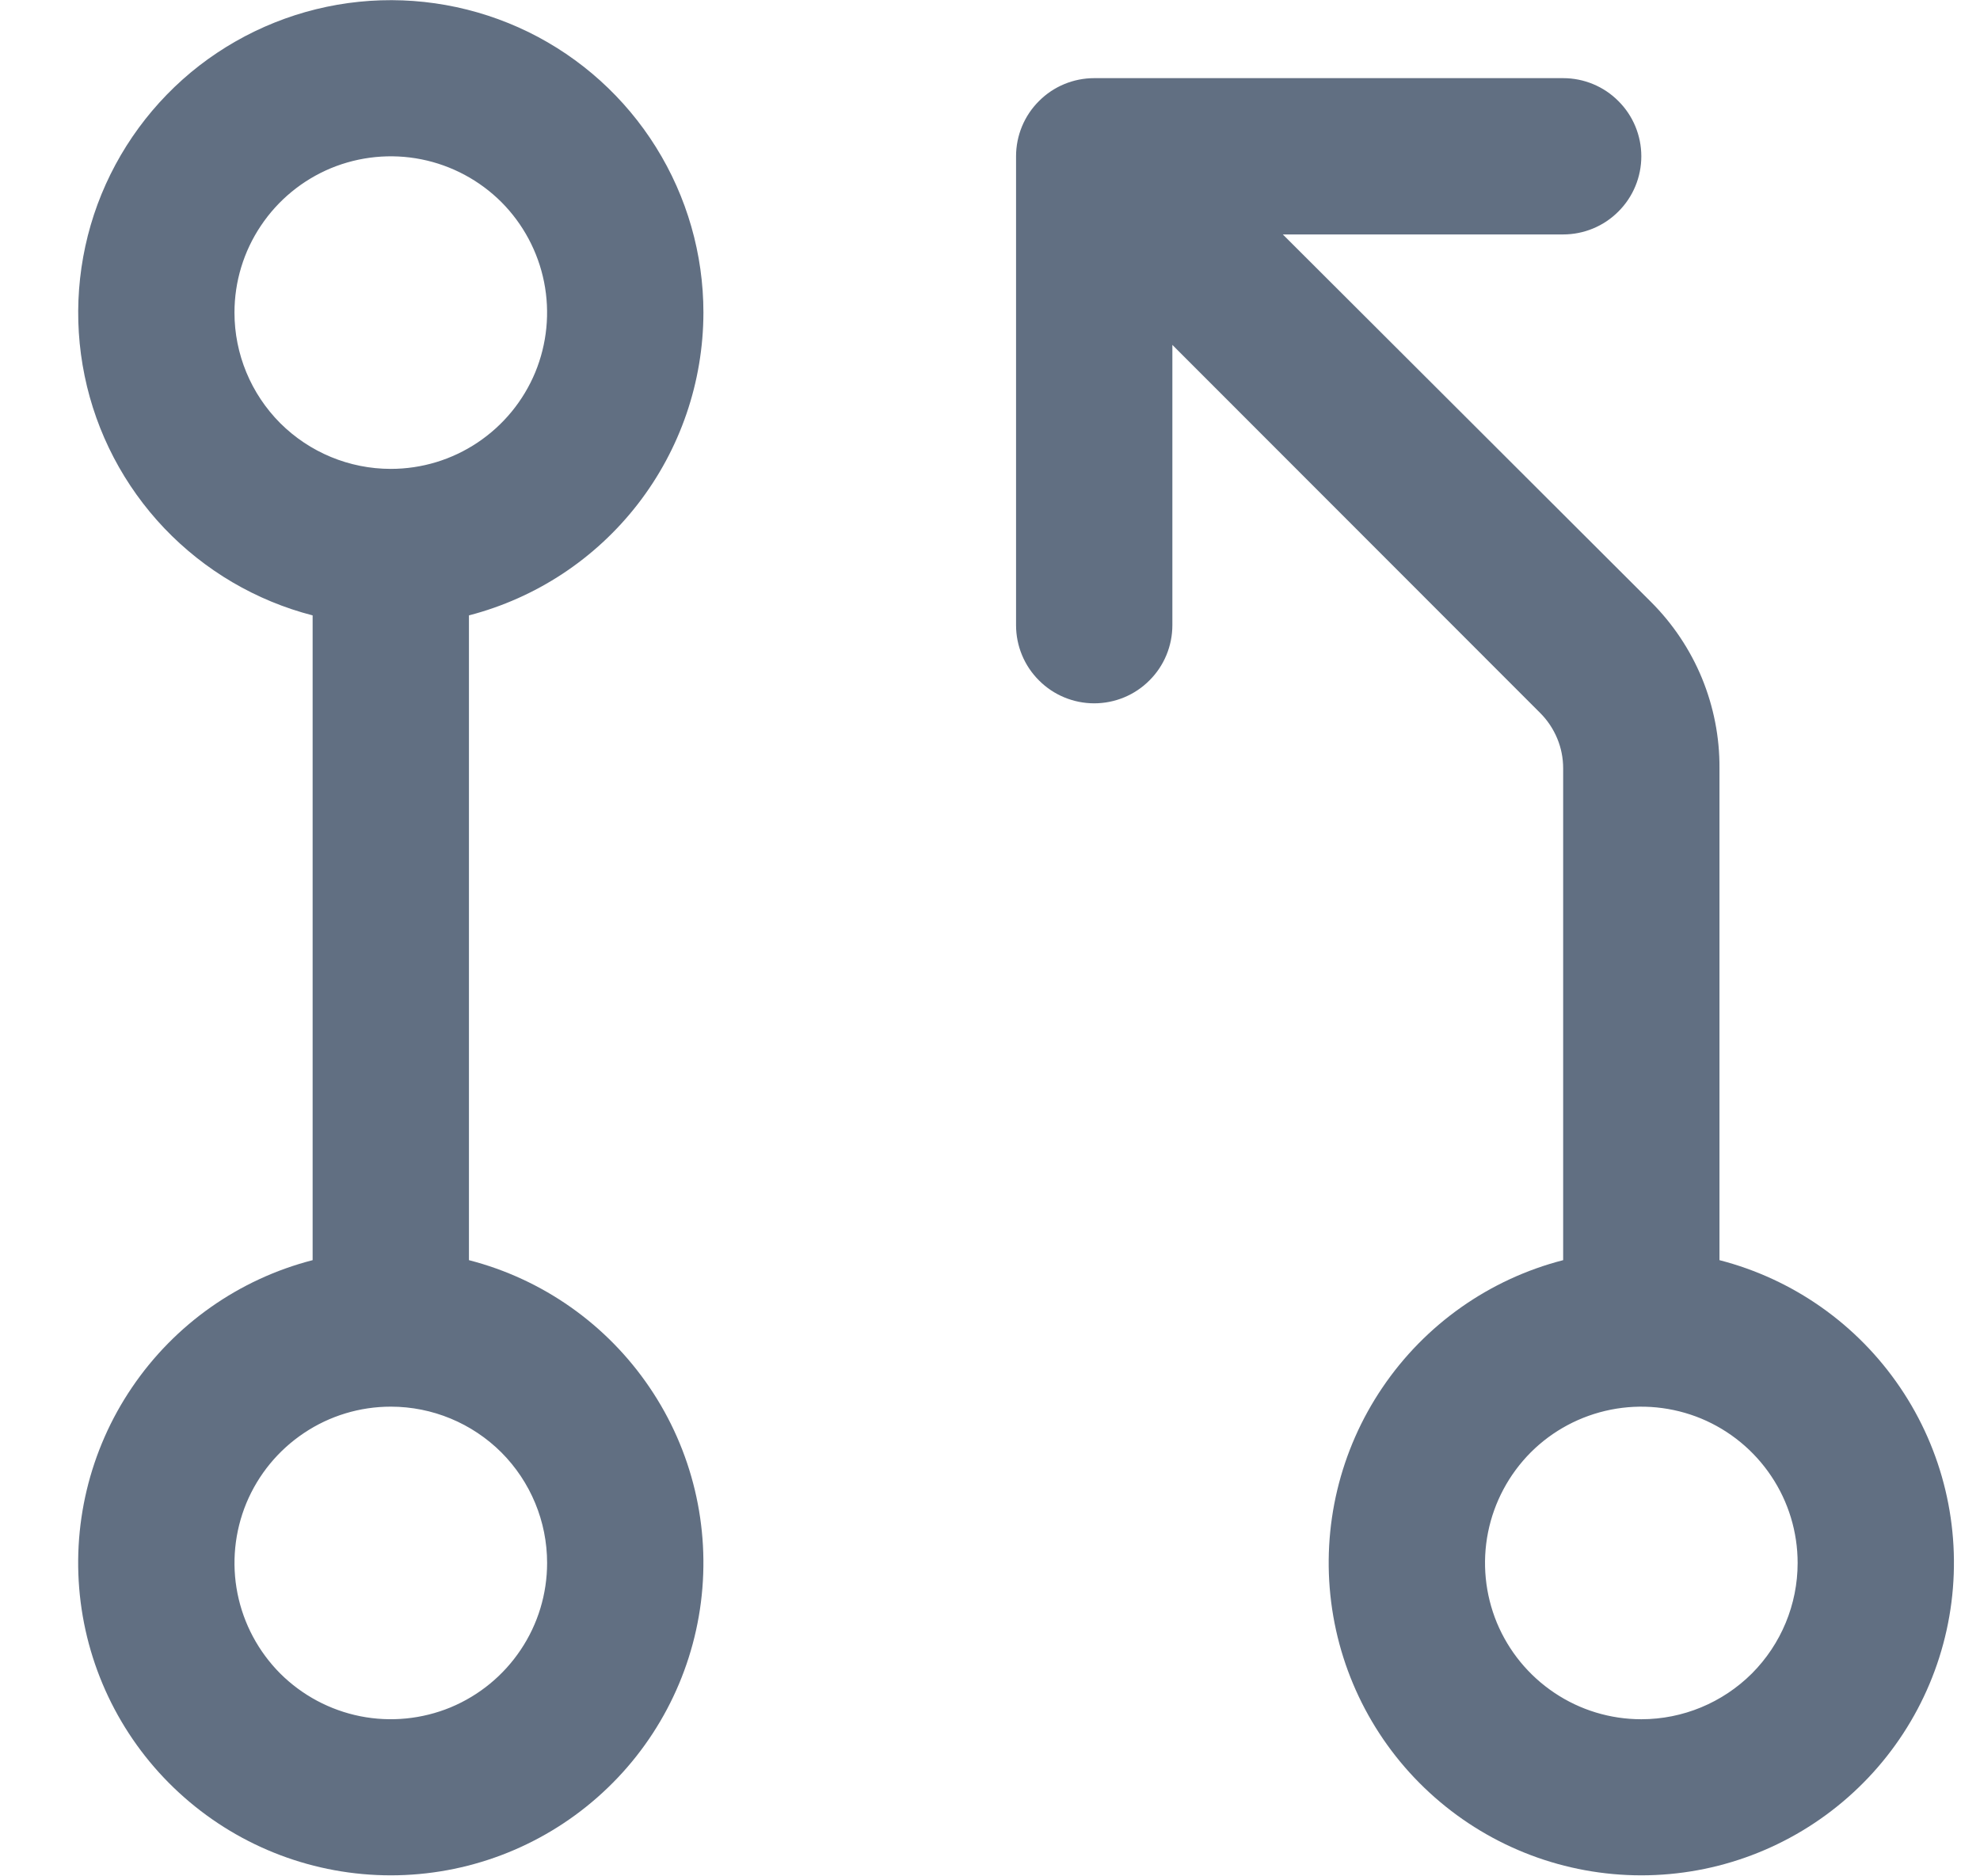
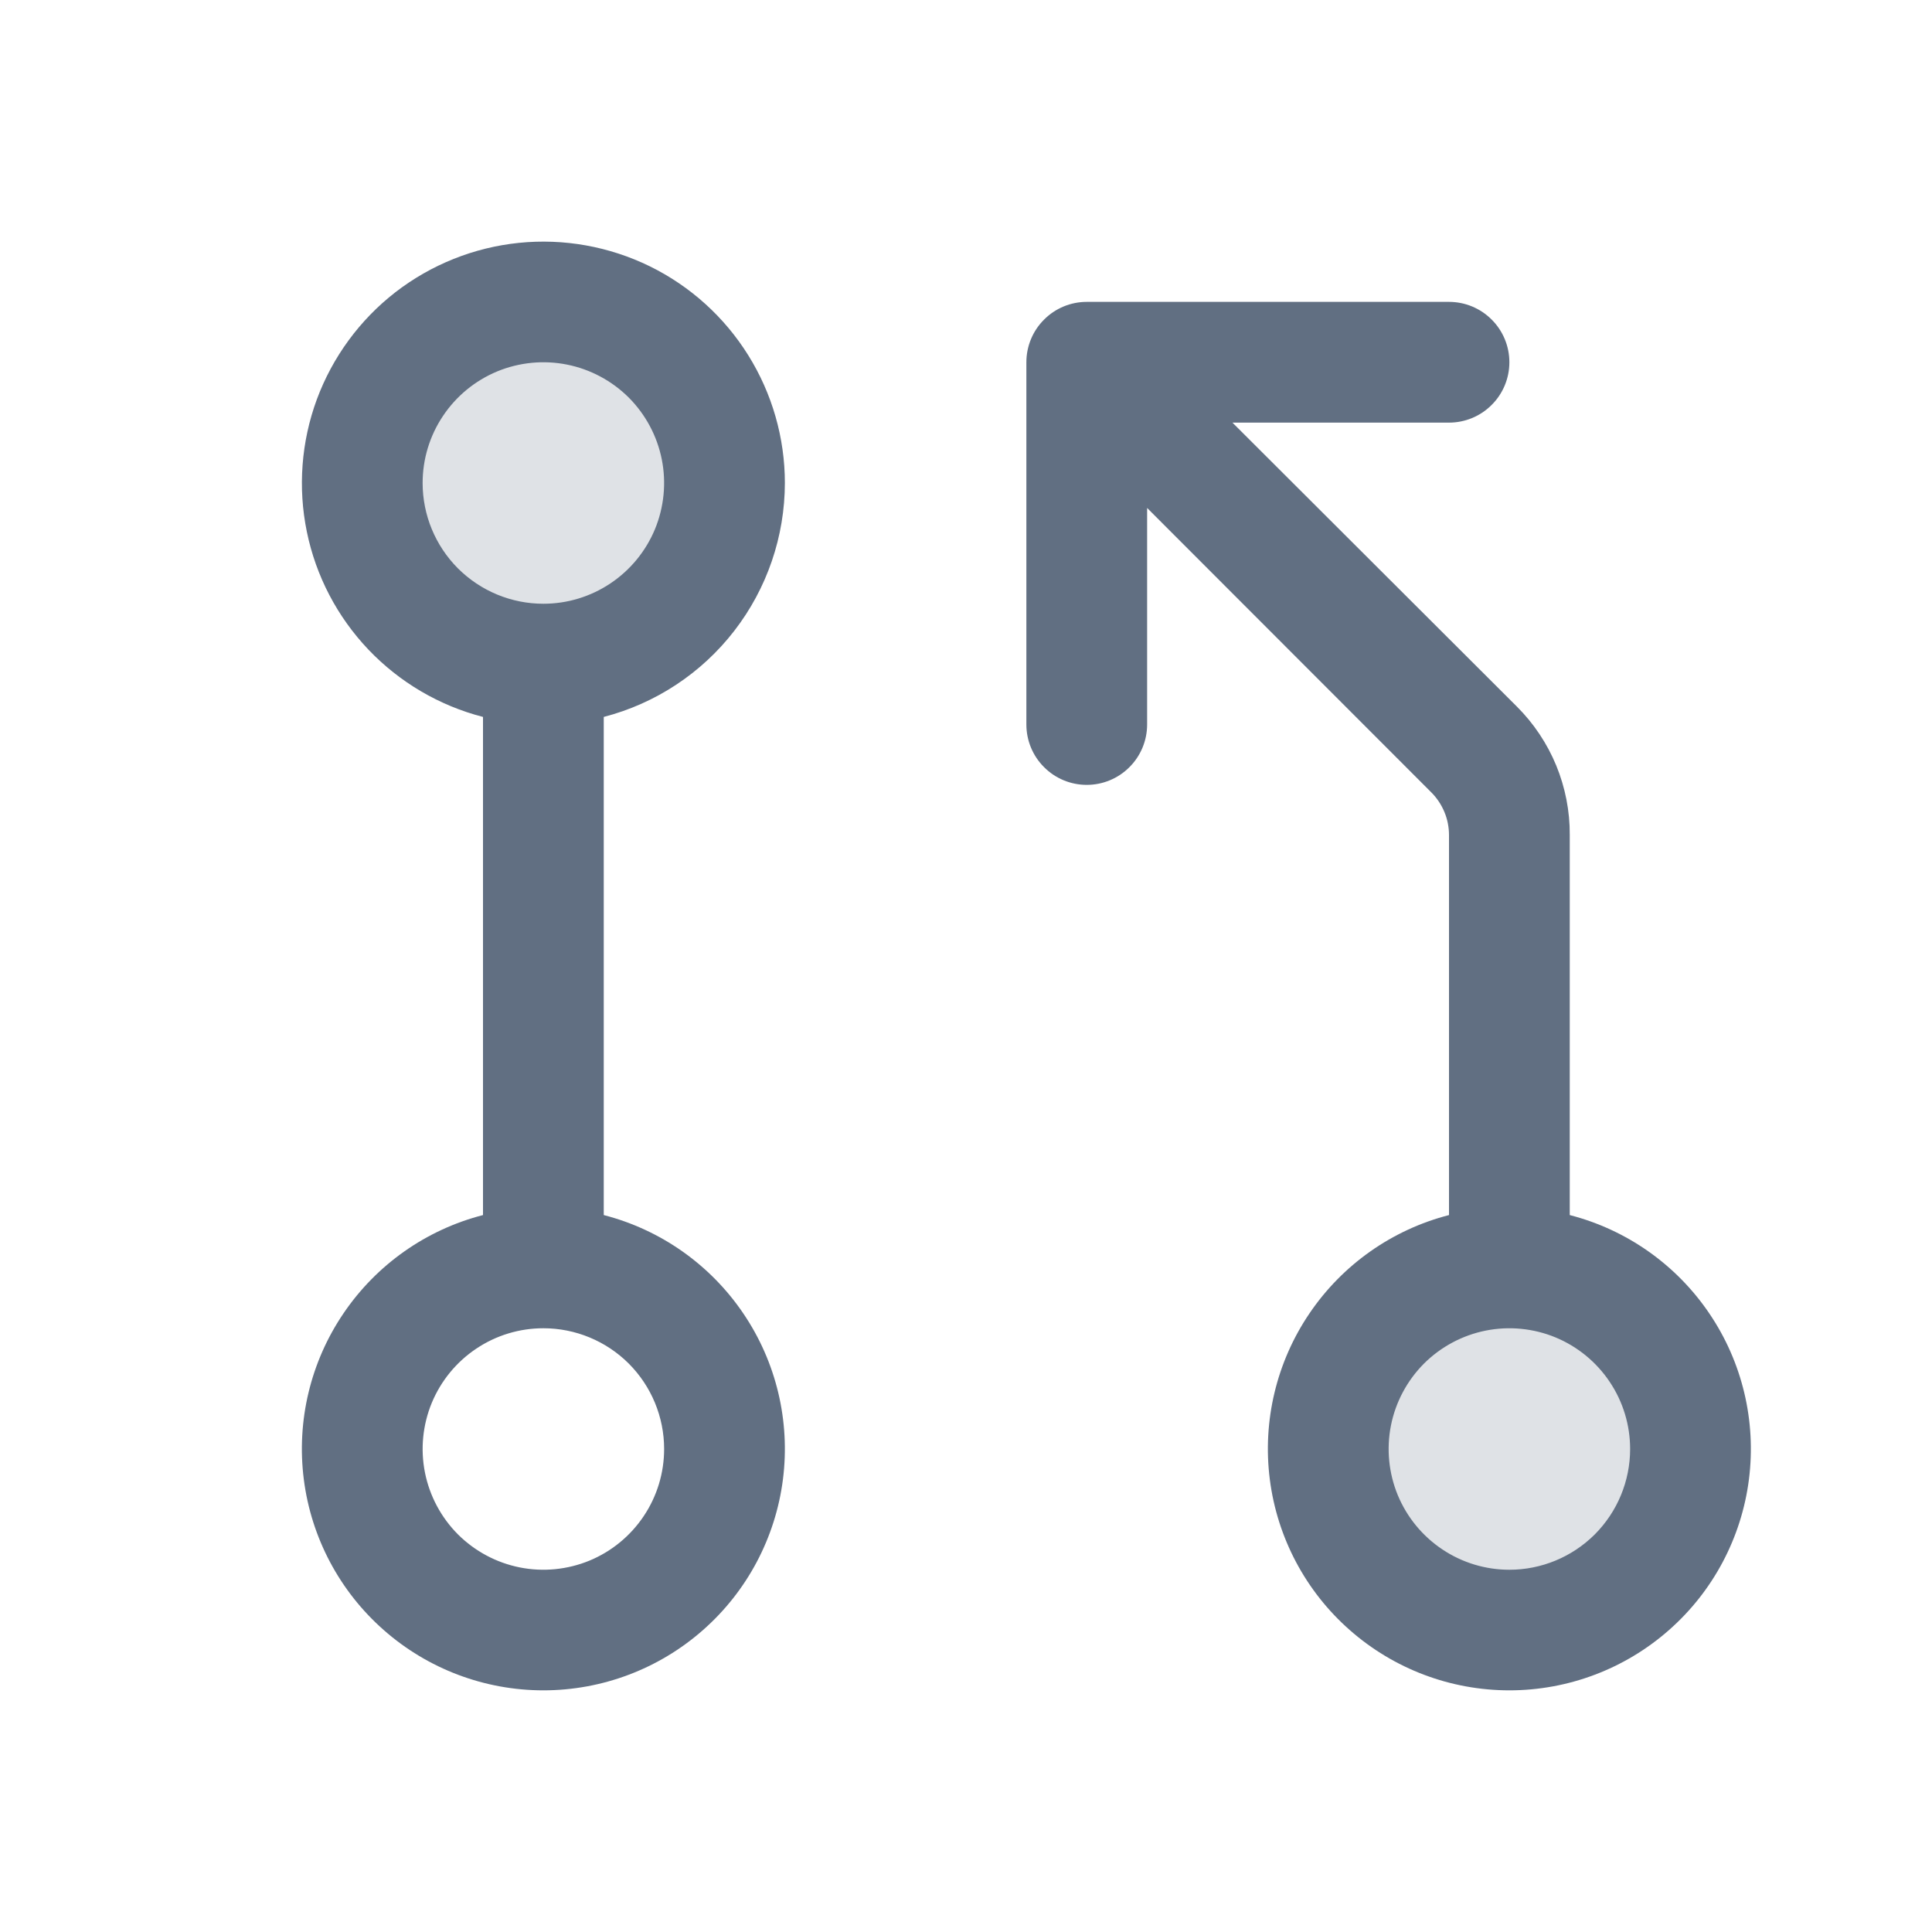
- <svg xmlns="http://www.w3.org/2000/svg" width="19" height="18" viewBox="0 0 19 18" fill="none">
-   <path d="M6.75 3C6.75 2.439 6.592 1.889 6.295 1.413C5.998 0.937 5.574 0.554 5.07 0.307C4.566 0.061 4.003 -0.04 3.445 0.017C2.887 0.074 2.356 0.287 1.912 0.63C1.469 0.974 1.131 1.435 0.936 1.961C0.742 2.487 0.699 3.058 0.812 3.607C0.925 4.157 1.19 4.663 1.577 5.07C1.964 5.476 2.457 5.766 3 5.906V12.094C2.293 12.276 1.677 12.71 1.267 13.315C0.857 13.919 0.682 14.652 0.774 15.377C0.866 16.101 1.219 16.767 1.767 17.249C2.315 17.732 3.02 17.998 3.75 17.998C4.48 17.998 5.185 17.732 5.733 17.249C6.281 16.767 6.634 16.101 6.726 15.377C6.818 14.652 6.643 13.919 6.233 13.315C5.823 12.71 5.207 12.276 4.5 12.094V5.906C5.144 5.739 5.714 5.363 6.121 4.837C6.528 4.311 6.749 3.665 6.75 3ZM2.25 3C2.25 2.703 2.338 2.413 2.503 2.167C2.668 1.92 2.902 1.728 3.176 1.614C3.45 1.501 3.752 1.471 4.043 1.529C4.334 1.587 4.601 1.73 4.811 1.939C5.02 2.149 5.163 2.416 5.221 2.707C5.279 2.998 5.249 3.3 5.136 3.574C5.022 3.848 4.83 4.082 4.583 4.247C4.337 4.412 4.047 4.5 3.75 4.5C3.352 4.5 2.971 4.342 2.689 4.061C2.408 3.779 2.25 3.398 2.25 3ZM5.25 15C5.25 15.297 5.162 15.587 4.997 15.833C4.832 16.08 4.598 16.272 4.324 16.386C4.05 16.499 3.748 16.529 3.457 16.471C3.166 16.413 2.899 16.27 2.689 16.061C2.48 15.851 2.337 15.584 2.279 15.293C2.221 15.002 2.251 14.7 2.364 14.426C2.478 14.152 2.67 13.918 2.917 13.753C3.163 13.588 3.453 13.5 3.75 13.5C4.148 13.5 4.529 13.658 4.811 13.939C5.092 14.221 5.25 14.602 5.25 15ZM16.5 12.094V7.372C16.502 7.076 16.444 6.782 16.332 6.509C16.219 6.235 16.053 5.987 15.844 5.778L12.31 2.25H15C15.199 2.25 15.39 2.171 15.53 2.03C15.671 1.89 15.75 1.699 15.75 1.5C15.75 1.301 15.671 1.11 15.53 0.97C15.39 0.829 15.199 0.75 15 0.75H10.5C10.301 0.75 10.11 0.829 9.97 0.97C9.829 1.11 9.75 1.301 9.75 1.5V6C9.75 6.199 9.829 6.39 9.97 6.53C10.11 6.671 10.301 6.75 10.5 6.75C10.699 6.75 10.89 6.671 11.03 6.53C11.171 6.39 11.25 6.199 11.25 6V3.31L14.781 6.844C14.85 6.913 14.905 6.996 14.943 7.087C14.981 7.178 15 7.276 15 7.374V12.094C14.293 12.276 13.677 12.71 13.267 13.315C12.857 13.919 12.682 14.652 12.774 15.377C12.866 16.101 13.219 16.767 13.767 17.249C14.315 17.732 15.02 17.998 15.75 17.998C16.48 17.998 17.185 17.732 17.733 17.249C18.281 16.767 18.634 16.101 18.726 15.377C18.818 14.652 18.643 13.919 18.233 13.315C17.823 12.71 17.207 12.276 16.5 12.094ZM15.75 16.5C15.453 16.5 15.163 16.412 14.917 16.247C14.67 16.082 14.478 15.848 14.364 15.574C14.251 15.3 14.221 14.998 14.279 14.707C14.337 14.416 14.48 14.149 14.689 13.939C14.899 13.729 15.166 13.587 15.457 13.529C15.748 13.471 16.05 13.501 16.324 13.614C16.598 13.728 16.832 13.92 16.997 14.167C17.162 14.413 17.25 14.703 17.25 15C17.25 15.398 17.092 15.779 16.811 16.061C16.529 16.342 16.148 16.5 15.75 16.5Z" fill="#616F82" />
+ <svg xmlns="http://www.w3.org/2000/svg" width="24" height="24" viewBox="0 0 24 24" fill="none">
+   <path opacity="0.2" d="M9 6C9 6.445 8.868 6.88 8.621 7.25C8.374 7.62 8.022 7.908 7.611 8.079C7.2 8.249 6.748 8.294 6.311 8.207C5.875 8.12 5.474 7.906 5.159 7.591C4.844 7.276 4.63 6.875 4.543 6.439C4.456 6.003 4.501 5.55 4.671 5.139C4.842 4.728 5.13 4.376 5.5 4.129C5.87 3.882 6.305 3.75 6.75 3.75C7.347 3.75 7.919 3.987 8.341 4.409C8.763 4.831 9 5.403 9 6ZM18.75 15.75C18.305 15.75 17.87 15.882 17.5 16.129C17.13 16.376 16.842 16.728 16.671 17.139C16.501 17.55 16.456 18.003 16.543 18.439C16.63 18.875 16.844 19.276 17.159 19.591C17.474 19.906 17.875 20.12 18.311 20.207C18.747 20.294 19.2 20.249 19.611 20.079C20.022 19.908 20.374 19.62 20.621 19.25C20.868 18.88 21 18.445 21 18C21 17.403 20.763 16.831 20.341 16.409C19.919 15.987 19.347 15.75 18.75 15.75Z" fill="#616F82" />
+   <path d="M9.75 6C9.75 5.439 9.592 4.889 9.295 4.413C8.998 3.937 8.574 3.554 8.07 3.307C7.566 3.061 7.003 2.96 6.445 3.017C5.887 3.074 5.356 3.287 4.912 3.63C4.469 3.974 4.131 4.435 3.936 4.961C3.742 5.487 3.699 6.058 3.812 6.607C3.925 7.157 4.19 7.663 4.577 8.07C4.964 8.476 5.457 8.766 6 8.906V15.094C5.293 15.276 4.677 15.71 4.267 16.315C3.857 16.919 3.682 17.652 3.774 18.377C3.866 19.101 4.219 19.767 4.767 20.249C5.315 20.732 6.02 20.998 6.75 20.998C7.48 20.998 8.185 20.732 8.733 20.249C9.281 19.767 9.634 19.101 9.726 18.377C9.818 17.652 9.643 16.919 9.233 16.315C8.823 15.71 8.207 15.276 7.5 15.094V8.906C8.144 8.739 8.714 8.363 9.121 7.837C9.528 7.311 9.749 6.665 9.75 6ZM5.25 6C5.25 5.703 5.338 5.413 5.503 5.167C5.668 4.92 5.902 4.728 6.176 4.614C6.45 4.501 6.752 4.471 7.043 4.529C7.334 4.587 7.601 4.73 7.811 4.939C8.02 5.149 8.163 5.416 8.221 5.707C8.279 5.998 8.249 6.3 8.136 6.574C8.022 6.848 7.83 7.082 7.583 7.247C7.337 7.412 7.047 7.5 6.75 7.5C6.352 7.5 5.971 7.342 5.689 7.061C5.408 6.779 5.25 6.398 5.25 6ZM8.25 18C8.25 18.297 8.162 18.587 7.997 18.833C7.832 19.08 7.598 19.272 7.324 19.386C7.05 19.499 6.748 19.529 6.457 19.471C6.166 19.413 5.899 19.27 5.689 19.061C5.48 18.851 5.337 18.584 5.279 18.293C5.221 18.002 5.251 17.7 5.364 17.426C5.478 17.152 5.67 16.918 5.917 16.753C6.163 16.588 6.453 16.5 6.75 16.5C7.148 16.5 7.529 16.658 7.811 16.939C8.092 17.221 8.25 17.602 8.25 18ZM19.5 15.094V10.371C19.502 10.076 19.444 9.782 19.332 9.509C19.219 9.235 19.053 8.987 18.844 8.778L15.31 5.25H18C18.199 5.25 18.39 5.171 18.53 5.03C18.671 4.89 18.75 4.699 18.75 4.5C18.75 4.301 18.671 4.11 18.53 3.97C18.39 3.829 18.199 3.75 18 3.75H13.5C13.301 3.75 13.11 3.829 12.97 3.97C12.829 4.11 12.75 4.301 12.75 4.5V9C12.75 9.199 12.829 9.39 12.97 9.53C13.11 9.671 13.301 9.75 13.5 9.75C13.699 9.75 13.89 9.671 14.03 9.53C14.171 9.39 14.25 9.199 14.25 9V6.31L17.781 9.844C17.85 9.913 17.905 9.996 17.943 10.087C17.981 10.178 18 10.276 18 10.374V15.094C17.293 15.276 16.677 15.71 16.267 16.315C15.857 16.919 15.682 17.652 15.774 18.377C15.866 19.101 16.219 19.767 16.767 20.249C17.315 20.732 18.02 20.998 18.75 20.998C19.48 20.998 20.185 20.732 20.733 20.249C21.281 19.767 21.634 19.101 21.726 18.377C21.818 17.652 21.643 16.919 21.233 16.315C20.823 15.71 20.207 15.276 19.5 15.094ZM18.75 19.5C18.453 19.5 18.163 19.412 17.917 19.247C17.67 19.082 17.478 18.848 17.364 18.574C17.251 18.3 17.221 17.998 17.279 17.707C17.337 17.416 17.48 17.149 17.689 16.939C17.899 16.73 18.166 16.587 18.457 16.529C18.748 16.471 19.05 16.501 19.324 16.614C19.598 16.728 19.832 16.92 19.997 17.167C20.162 17.413 20.25 17.703 20.25 18C20.25 18.398 20.092 18.779 19.811 19.061C19.529 19.342 19.148 19.5 18.75 19.5Z" fill="#616F82" />
</svg>
